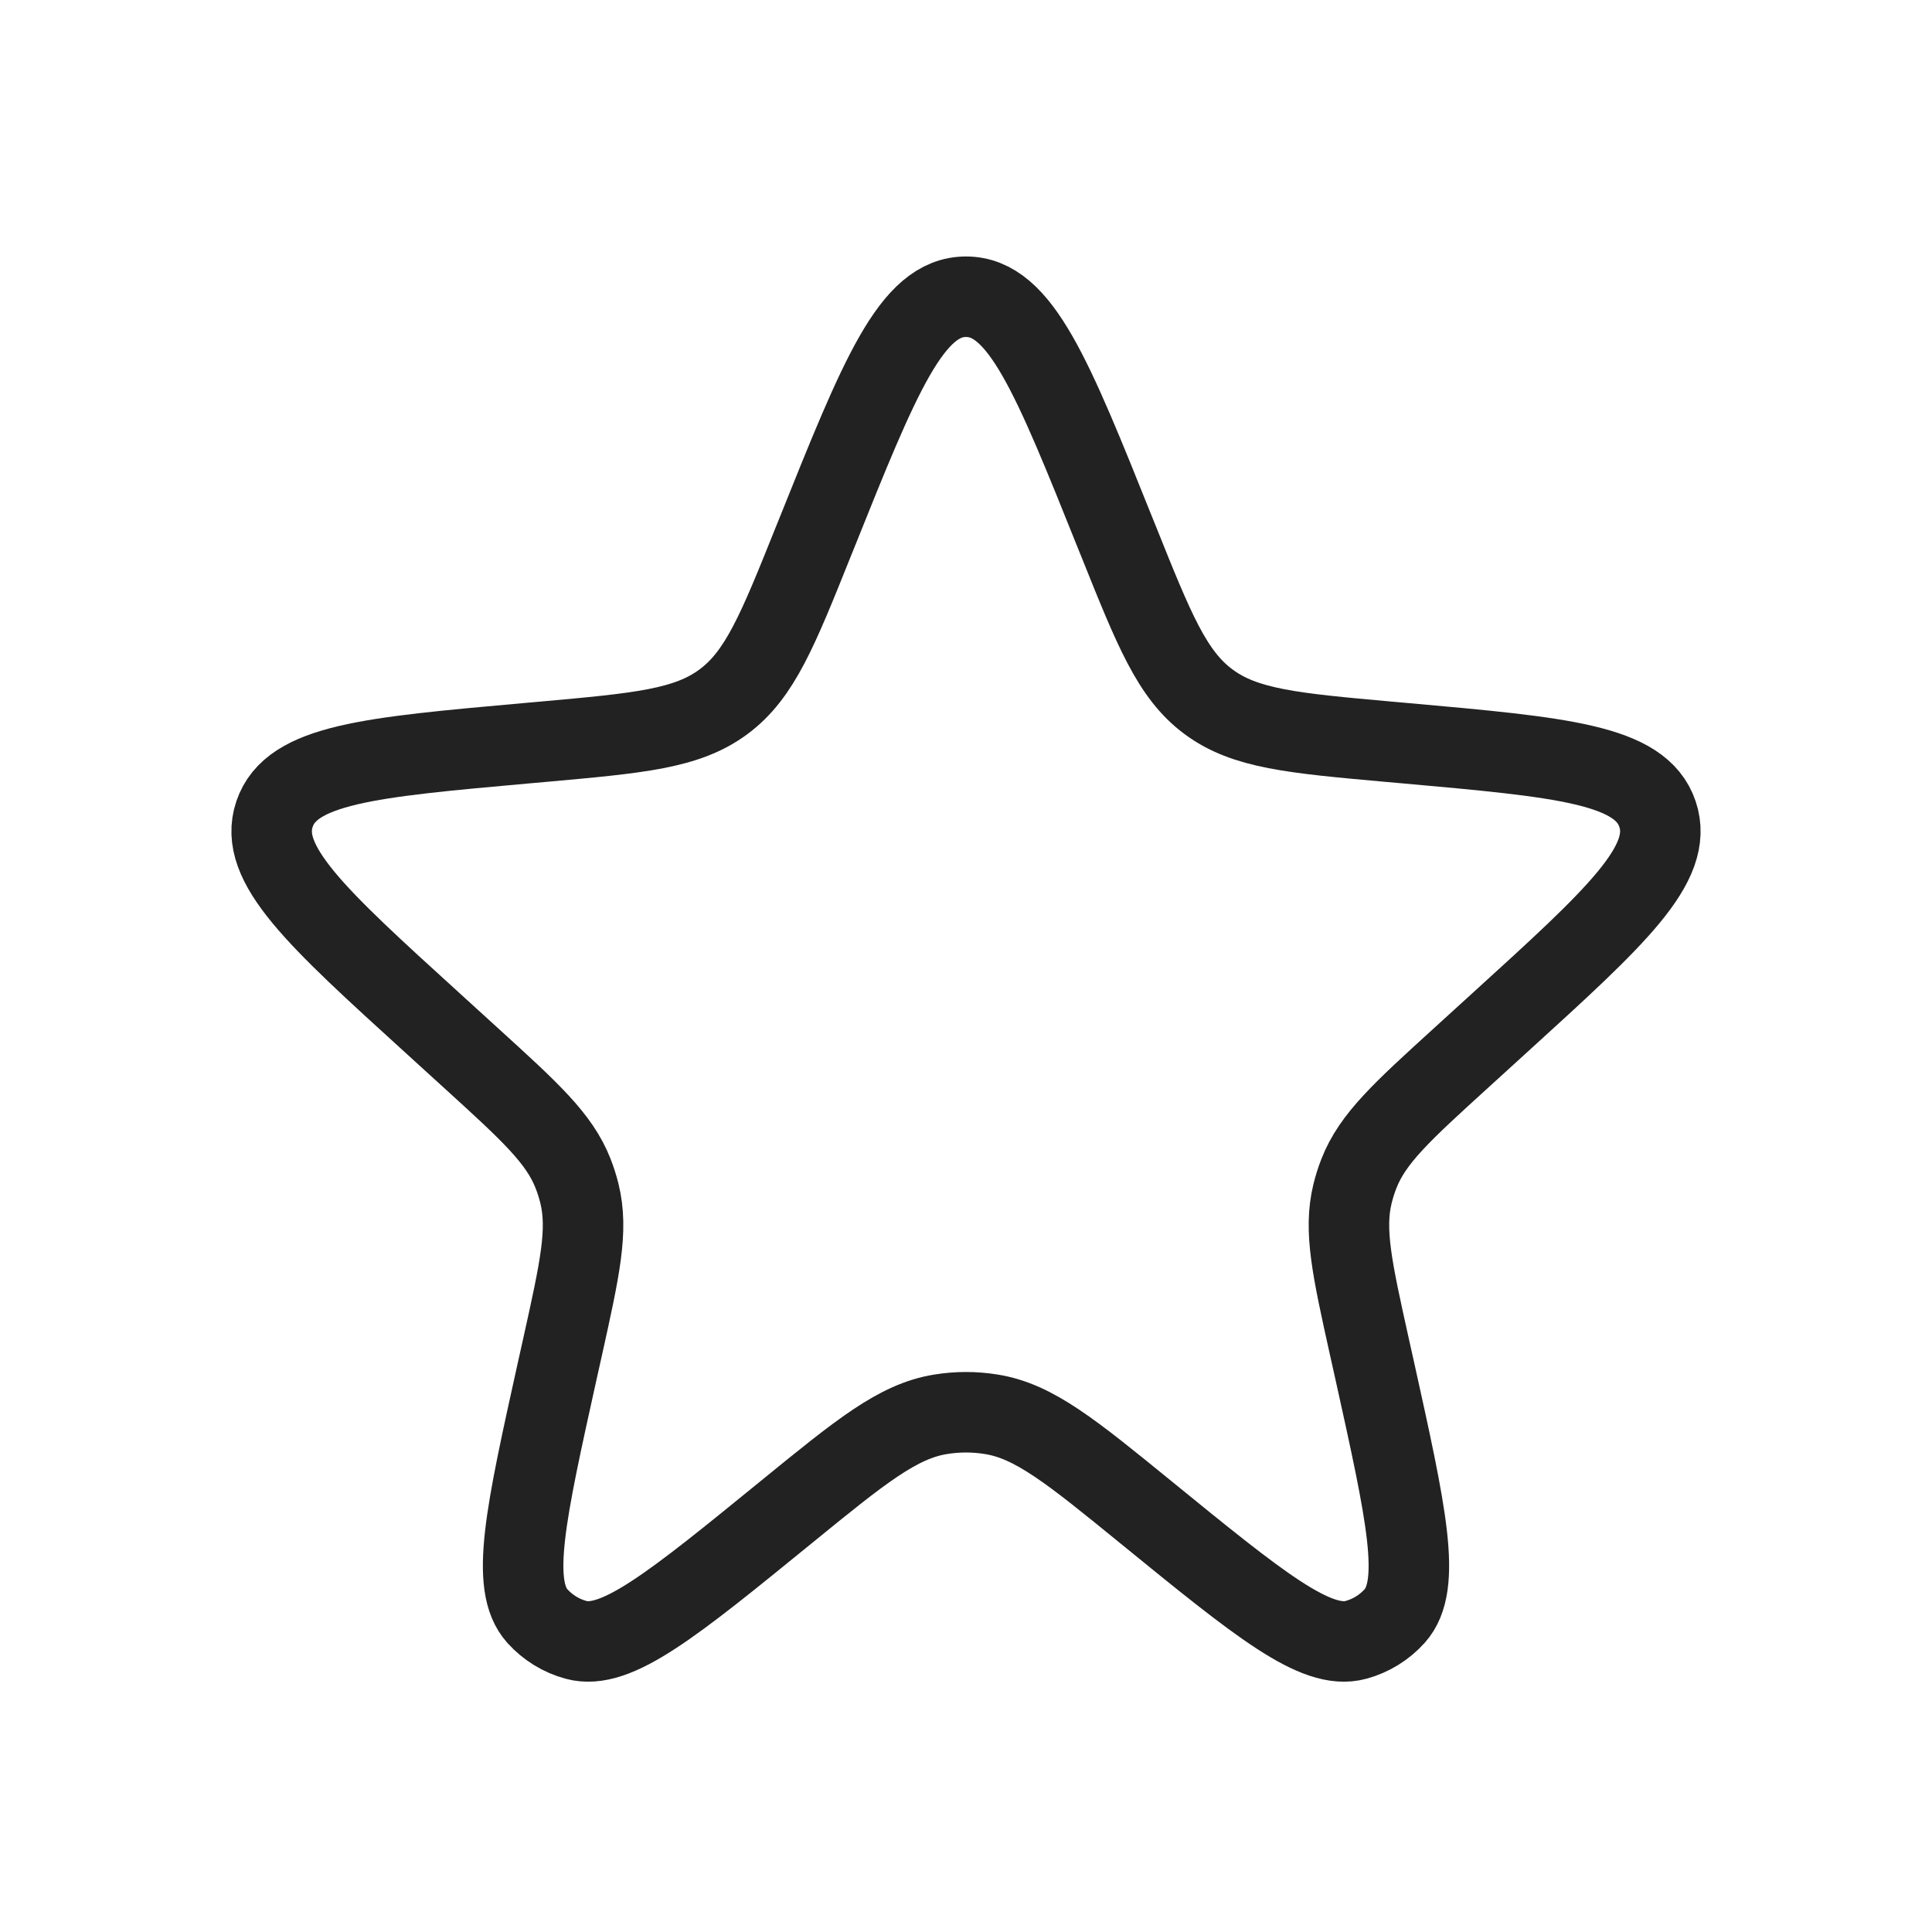
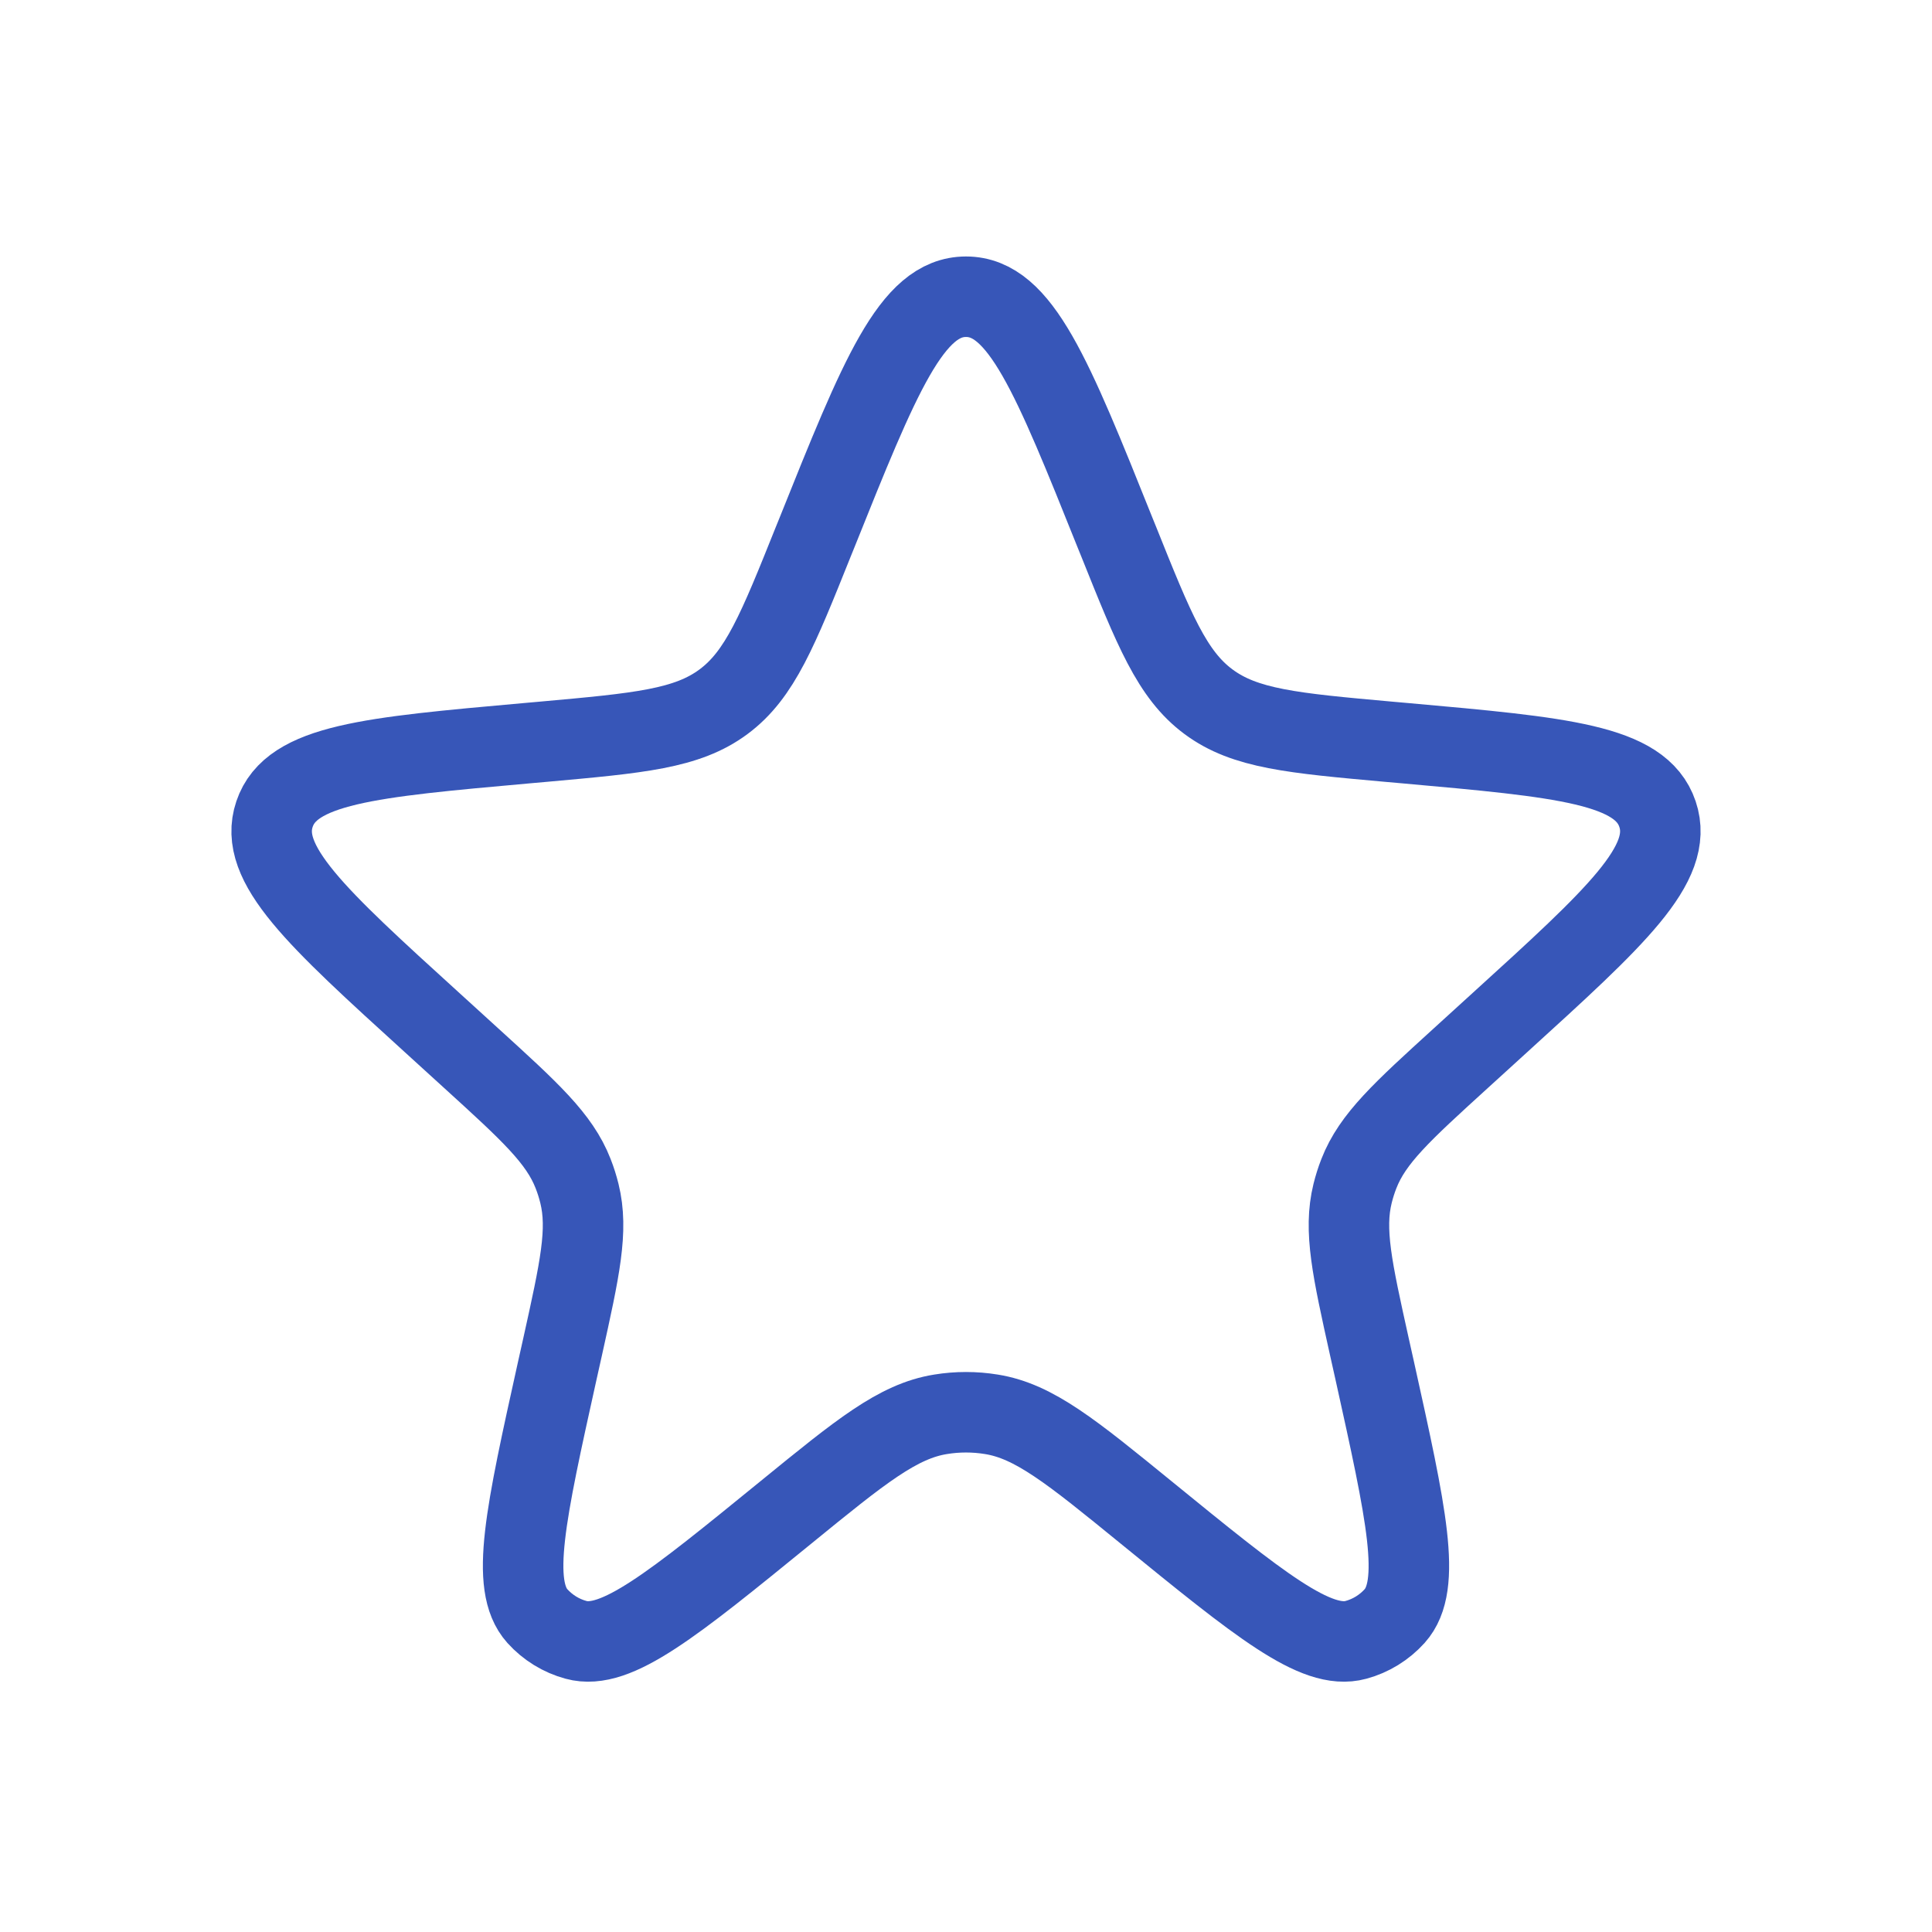
<svg xmlns="http://www.w3.org/2000/svg" width="24" height="24" viewBox="0 0 24 24" fill="none">
-   <path d="M10.144 6.628C10.93 4.667 11.324 3.686 12 3.686C12.676 3.686 13.07 4.667 13.856 6.628L13.893 6.719C14.337 7.827 14.559 8.381 15.012 8.717C15.465 9.054 16.06 9.107 17.248 9.214L17.463 9.233C19.409 9.407 20.382 9.494 20.59 10.113C20.799 10.732 20.076 11.39 18.631 12.704L18.149 13.143C17.417 13.809 17.051 14.142 16.881 14.578C16.849 14.659 16.823 14.742 16.802 14.827C16.69 15.282 16.797 15.764 17.011 16.73L17.078 17.03C17.471 18.805 17.668 19.692 17.325 20.075C17.196 20.218 17.029 20.321 16.844 20.371C16.348 20.507 15.643 19.933 14.234 18.785C13.309 18.031 12.846 17.654 12.315 17.569C12.106 17.535 11.893 17.535 11.685 17.569C11.153 17.654 10.691 18.031 9.766 18.785C8.357 19.933 7.652 20.507 7.156 20.371C6.971 20.321 6.804 20.218 6.675 20.075C6.332 19.692 6.529 18.805 6.922 17.03L6.989 16.73C7.203 15.764 7.31 15.282 7.198 14.827C7.177 14.742 7.151 14.659 7.119 14.578C6.949 14.142 6.583 13.809 5.851 13.143L5.369 12.704C3.924 11.39 3.201 10.732 3.41 10.113C3.618 9.494 4.591 9.407 6.537 9.233L6.751 9.214C7.94 9.107 8.535 9.054 8.988 8.717C9.441 8.381 9.663 7.827 10.107 6.719L10.144 6.628Z" stroke="#222222" />
+   <path d="M10.144 6.628C10.93 4.667 11.324 3.686 12 3.686C12.676 3.686 13.07 4.667 13.856 6.628L13.893 6.719C14.337 7.827 14.559 8.381 15.012 8.717C15.465 9.054 16.06 9.107 17.248 9.214L17.463 9.233C19.409 9.407 20.382 9.494 20.59 10.113C20.799 10.732 20.076 11.39 18.631 12.704L18.149 13.143C17.417 13.809 17.051 14.142 16.881 14.578C16.849 14.659 16.823 14.742 16.802 14.827C16.69 15.282 16.797 15.764 17.011 16.73L17.078 17.03C17.471 18.805 17.668 19.692 17.325 20.075C17.196 20.218 17.029 20.321 16.844 20.371C16.348 20.507 15.643 19.933 14.234 18.785C13.309 18.031 12.846 17.654 12.315 17.569C12.106 17.535 11.893 17.535 11.685 17.569C11.153 17.654 10.691 18.031 9.766 18.785C8.357 19.933 7.652 20.507 7.156 20.371C6.971 20.321 6.804 20.218 6.675 20.075C6.332 19.692 6.529 18.805 6.922 17.03L6.989 16.73C7.203 15.764 7.31 15.282 7.198 14.827C7.177 14.742 7.151 14.659 7.119 14.578C6.949 14.142 6.583 13.809 5.851 13.143L5.369 12.704C3.924 11.39 3.201 10.732 3.41 10.113C3.618 9.494 4.591 9.407 6.537 9.233L6.751 9.214C7.94 9.107 8.535 9.054 8.988 8.717C9.441 8.381 9.663 7.827 10.107 6.719L10.144 6.628Z" stroke="#3756B8" />
</svg>
